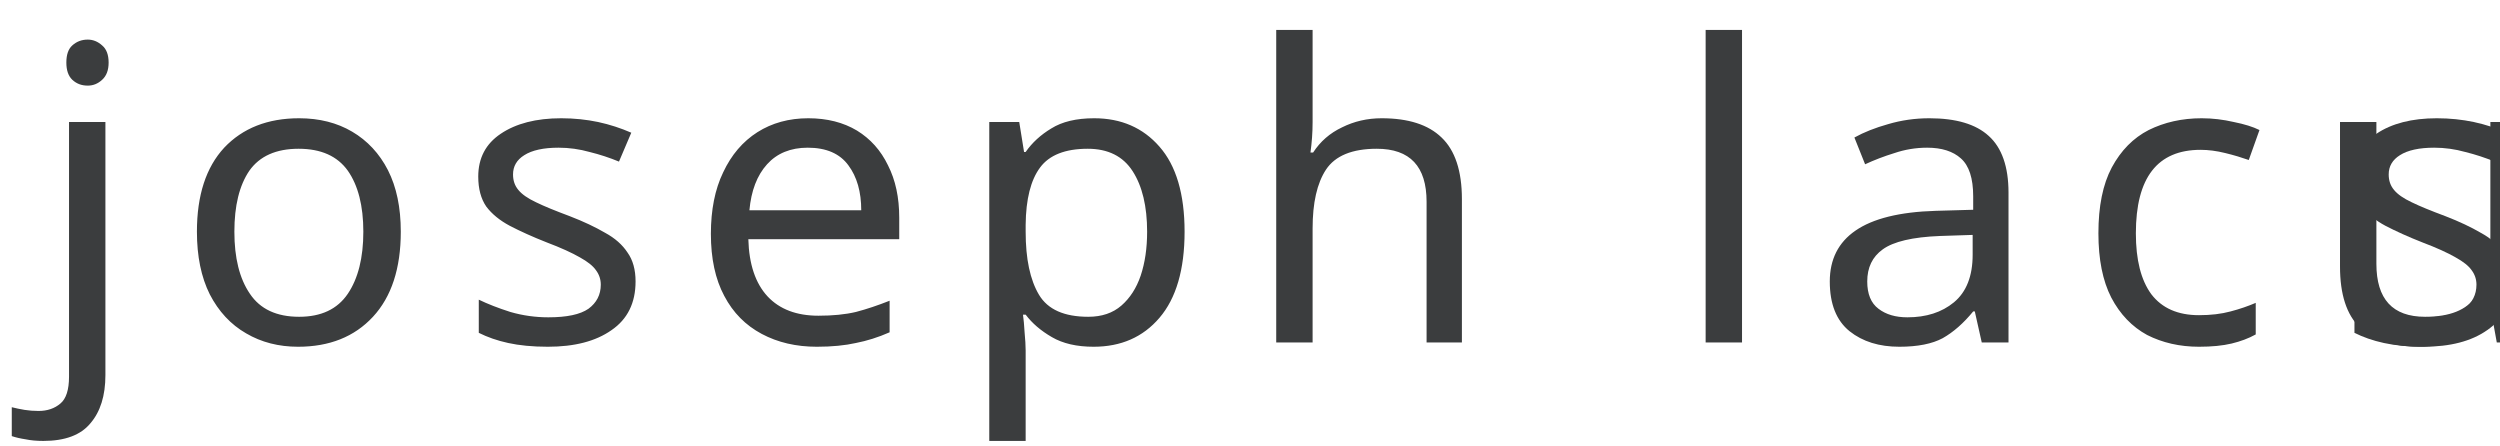
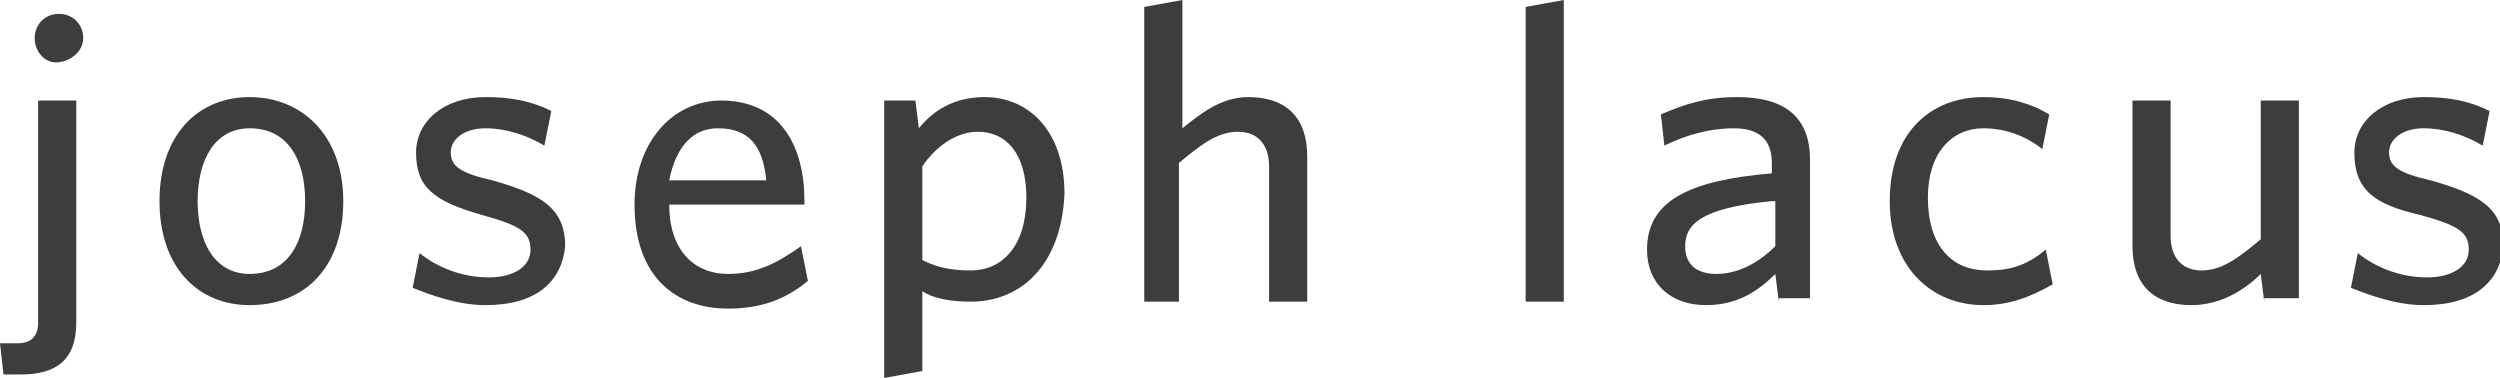
- <svg xmlns="http://www.w3.org/2000/svg" width="73px" height="13px" viewBox="0 0 73 13" version="1.1">
-   <defs />
-   <g id="Page-3" stroke="none" stroke-width="1" fill="none" fill-rule="evenodd" font-size="12" font-family="Whitney-Book, Whitney" letter-spacing="1" font-weight="300">
-     <text id="joseph-lacus" fill="#3B3D3E">
-       <tspan x="1" y="10">joseph lacu</tspan>
-       <tspan x="68.124" y="10">s</tspan>
-     </text>
+ <svg xmlns="http://www.w3.org/2000/svg" version="1.1" id="Layer_1" x="0px" y="0px" viewBox="0 0 72.1 10.9" style="enable-background:new 0 0 72.1 10.9;" xml:space="preserve">
+   <style type="text/css">
+ 	.st0{fill:#3B3D3E;}
+ 	.st1{enable-background:new    ;}
+ </style>
+   <g id="Page-3">
+     <path class="st0" d="M0.6,10.8c-0.2,0-0.4,0-0.5,0L0,9.9c0.1,0,0.3,0,0.5,0c0.4,0,0.6-0.2,0.6-0.6V2.9h1.1v6.4   C2.2,10.4,1.6,10.8,0.6,10.8z M1.6,1.8C1.3,1.8,1,1.5,1,1.1s0.3-0.7,0.7-0.7c0.4,0,0.7,0.3,0.7,0.7S2,1.8,1.6,1.8z" />
+     <path class="st0" d="M7.2,8.8c-1.5,0-2.6-1.1-2.6-3s1.1-3,2.6-3c1.5,0,2.7,1.1,2.7,3S8.8,8.8,7.2,8.8z M7.2,3.7   c-1,0-1.5,0.9-1.5,2.1c0,1.2,0.5,2.1,1.5,2.1c1.1,0,1.6-0.9,1.6-2.1C8.8,4.6,8.3,3.7,7.2,3.7z" />
+     <path class="st0" d="M14,8.8c-0.8,0-1.6-0.3-2.1-0.5l0.2-1c0.5,0.4,1.2,0.7,2,0.7c0.7,0,1.2-0.3,1.2-0.8c0-0.5-0.3-0.7-1.4-1   C12.5,5.8,12,5.4,12,4.4c0-0.9,0.8-1.6,2-1.6c0.7,0,1.3,0.1,1.9,0.4l-0.2,1c-0.5-0.3-1.1-0.5-1.7-0.5c-0.6,0-1,0.3-1,0.7   c0,0.4,0.3,0.6,1.2,0.8c1.4,0.4,2.1,0.8,2.1,1.9C16.2,8.1,15.5,8.8,14,8.8z" />
+     <path class="st0" d="M23.2,5.9h-3.9c0,1.3,0.7,2,1.7,2c0.8,0,1.4-0.3,2.1-0.8l0.2,1c-0.6,0.5-1.3,0.8-2.3,0.8c-1.5,0-2.7-0.9-2.7-3   c0-1.8,1.1-3,2.5-3c1.7,0,2.4,1.3,2.4,2.9C23.2,5.7,23.2,5.8,23.2,5.9z M20.7,3.7c-0.7,0-1.2,0.5-1.4,1.5h2.8   C22,4.2,21.6,3.7,20.7,3.7z" />
+     <path class="st0" d="M28,8.7c-0.6,0-1.1-0.1-1.4-0.3v2.3l-1.1,0.2v-8h0.9l0.1,0.8c0.4-0.5,1-0.9,1.9-0.9c1.2,0,2.3,0.9,2.3,2.8   C30.6,7.7,29.4,8.7,28,8.7z M28.2,3.8c-0.6,0-1.2,0.4-1.6,1v2.7C27,7.7,27.4,7.8,28,7.8c0.9,0,1.6-0.7,1.6-2.1   C29.6,4.4,29,3.8,28.2,3.8z" />
+     <path class="st0" d="M36.6,8.7V4.8c0-0.6-0.3-1-0.9-1c-0.6,0-1.1,0.4-1.7,0.9v4H33V0.2L34.1,0v3.7c0.5-0.4,1.1-0.9,1.9-0.9   c1.1,0,1.7,0.6,1.7,1.7v4.2H36.6z" />
+     <path class="st0" d="M44,8.7V0.2L45.1,0v8.7H44z" />
+     <path class="st0" d="M51.3,8.7l-0.1-0.8c-0.5,0.5-1.1,0.9-2,0.9c-1,0-1.7-0.6-1.7-1.6c0-1.4,1.2-2,3.6-2.2V4.7c0-0.7-0.4-1-1.1-1   c-0.7,0-1.4,0.2-2,0.5l-0.1-0.9c0.7-0.3,1.3-0.5,2.2-0.5c1.4,0,2.1,0.6,2.1,1.8v4H51.3z M51.1,5.8C49,6,48.6,6.5,48.6,7.1   c0,0.5,0.3,0.8,0.9,0.8c0.6,0,1.2-0.3,1.7-0.8V5.8z" />
+     <path class="st0" d="M57.2,8.8c-1.5,0-2.7-1.1-2.7-3c0-2,1.2-3,2.7-3c0.8,0,1.4,0.2,1.9,0.5l-0.2,1c-0.5-0.4-1.1-0.6-1.7-0.6   c-0.9,0-1.6,0.7-1.6,2c0,1.4,0.7,2.1,1.7,2.1c0.6,0,1.1-0.1,1.7-0.6l0.2,1C58.5,8.6,57.9,8.8,57.2,8.8z" />
+     <path class="st0" d="M65.3,8.7l-0.1-0.8c-0.5,0.5-1.2,0.9-2,0.9c-1.1,0-1.7-0.6-1.7-1.7V2.9h1.1v3.9c0,0.6,0.3,1,0.9,1   c0.6,0,1.1-0.4,1.7-0.9v-4h1.1v5.7H65.3z" />
+     <g class="st1">
+       <path class="st0" d="M69.9,8.8c-0.8,0-1.6-0.3-2.1-0.5l0.2-1c0.5,0.4,1.2,0.7,2,0.7c0.7,0,1.2-0.3,1.2-0.8c0-0.5-0.3-0.7-1.4-1    c-1.3-0.3-1.9-0.7-1.9-1.8c0-0.9,0.8-1.6,2-1.6c0.7,0,1.3,0.1,1.9,0.4l-0.2,1c-0.5-0.3-1.1-0.5-1.7-0.5c-0.6,0-1,0.3-1,0.7    c0,0.4,0.3,0.6,1.2,0.8c1.4,0.4,2.1,0.8,2.1,1.9C72.1,8.1,71.4,8.8,69.9,8.8z" />
+     </g>
  </g>
</svg>
